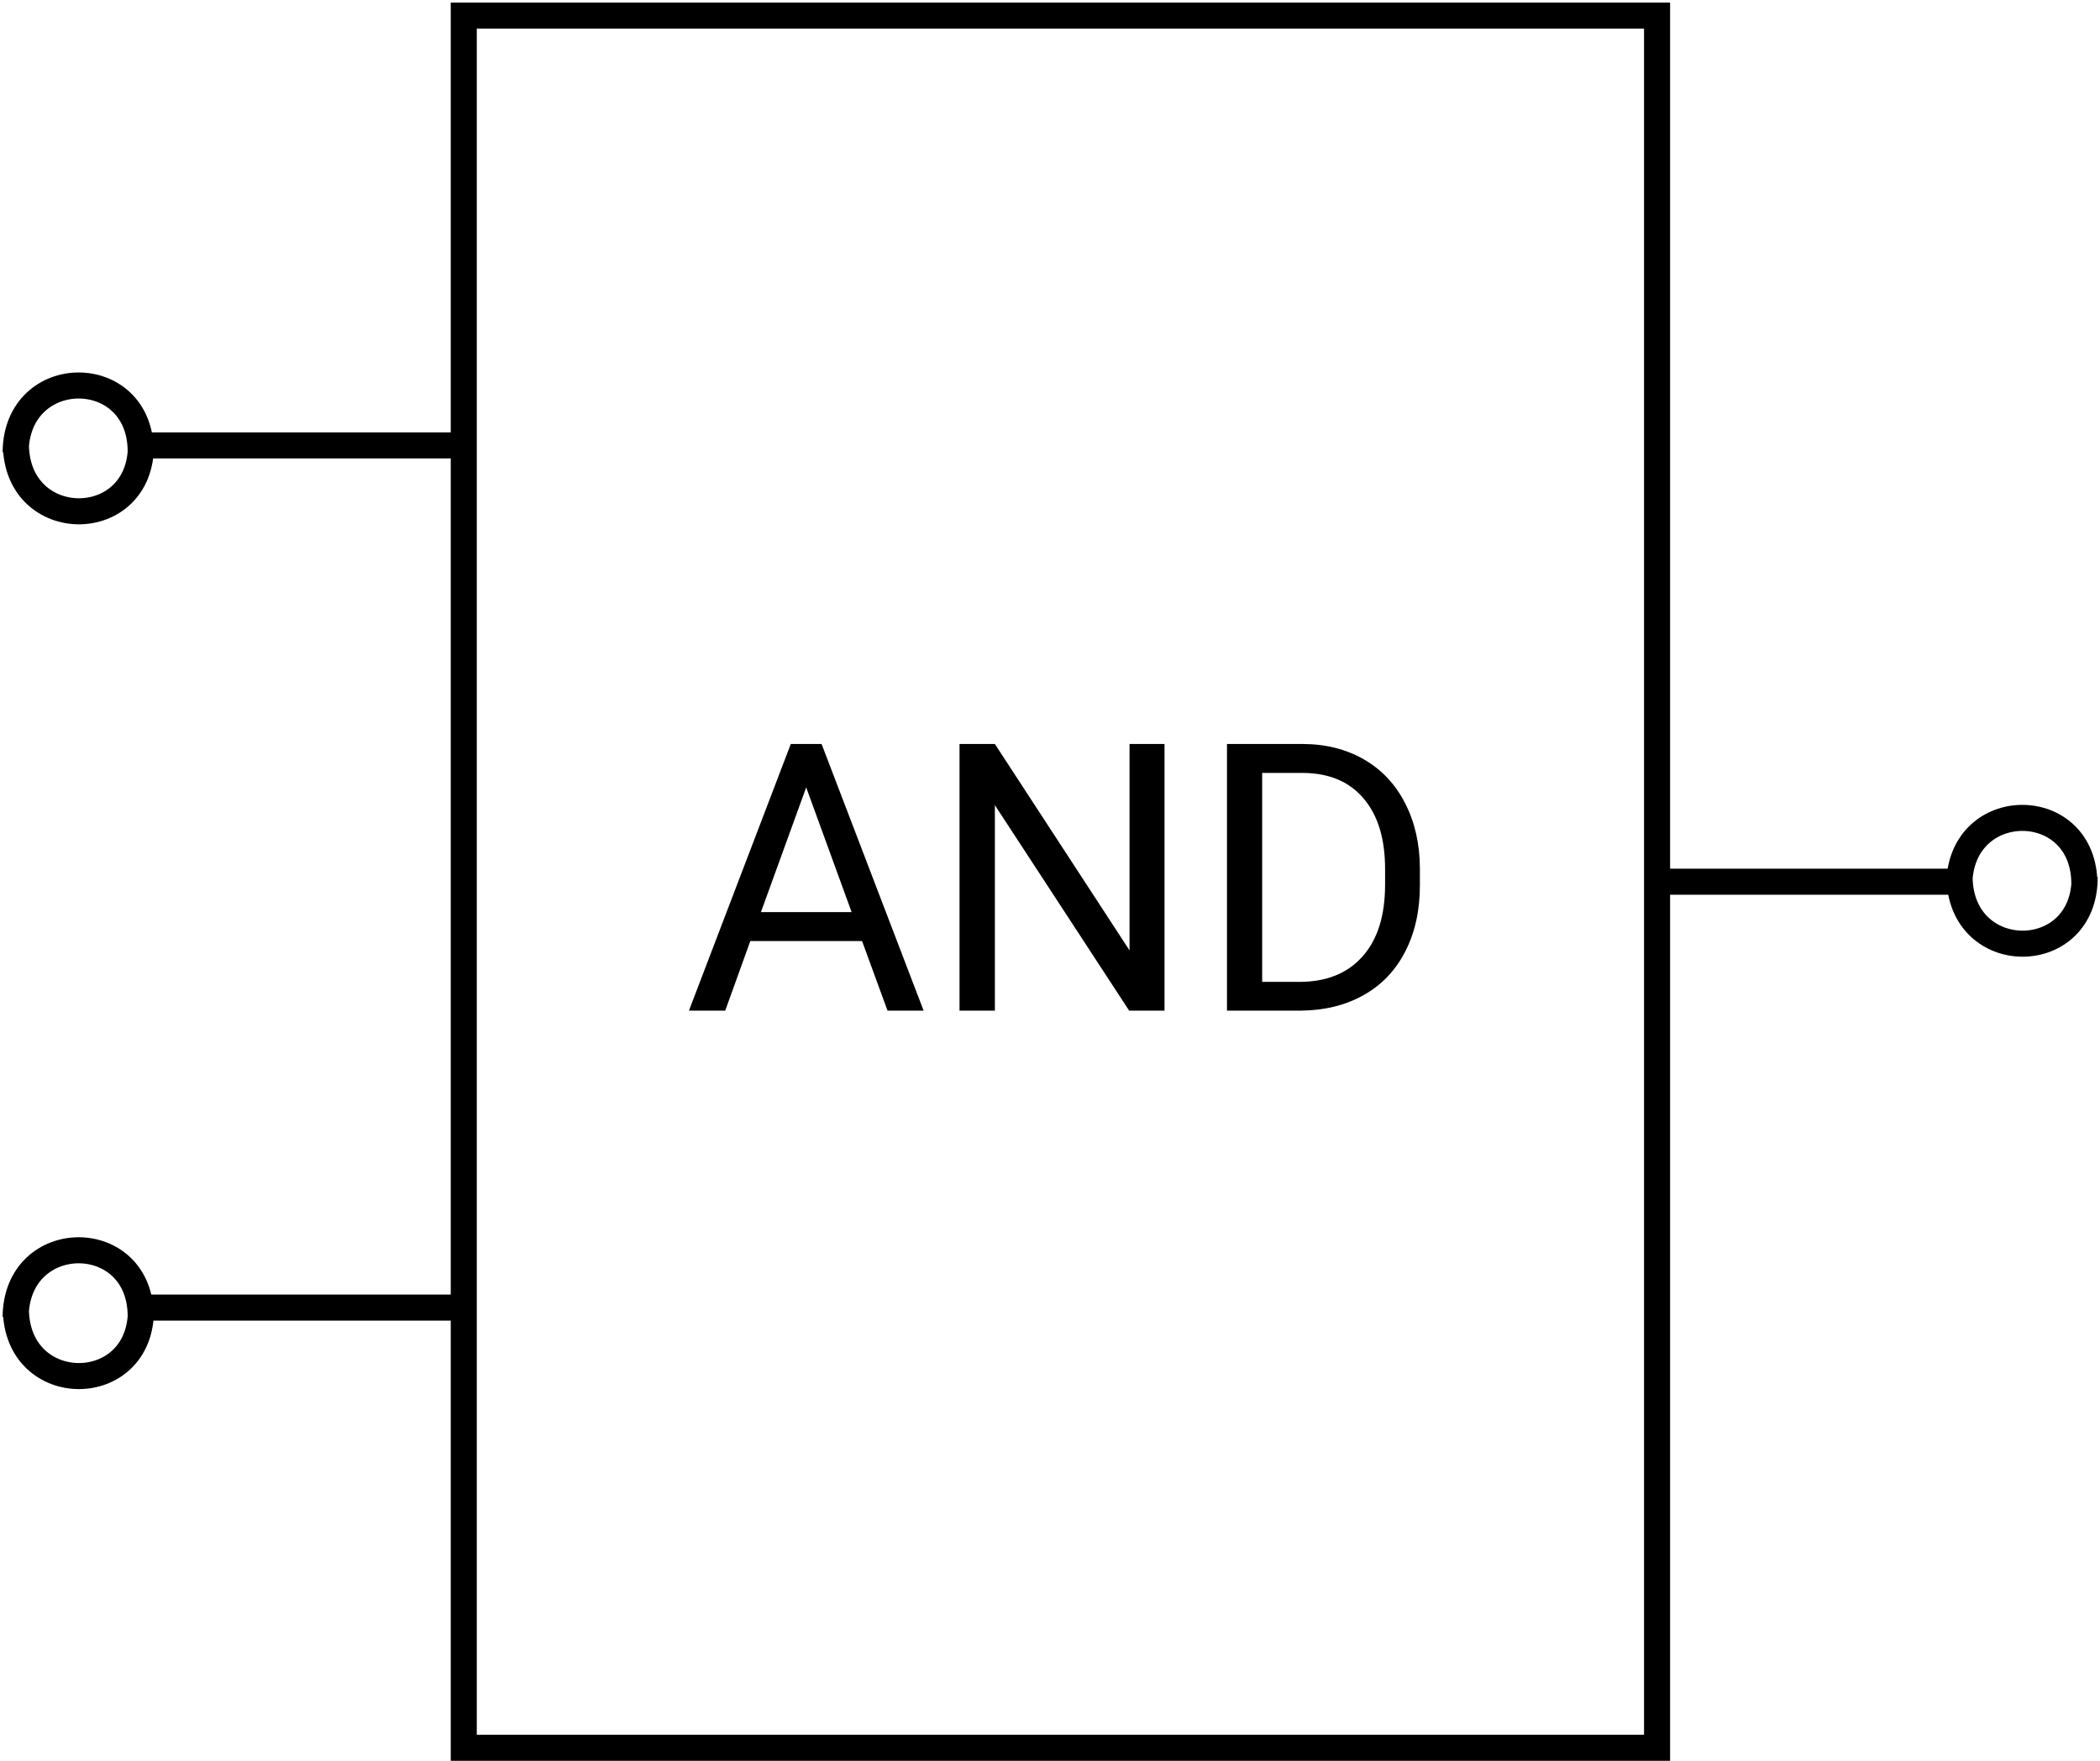
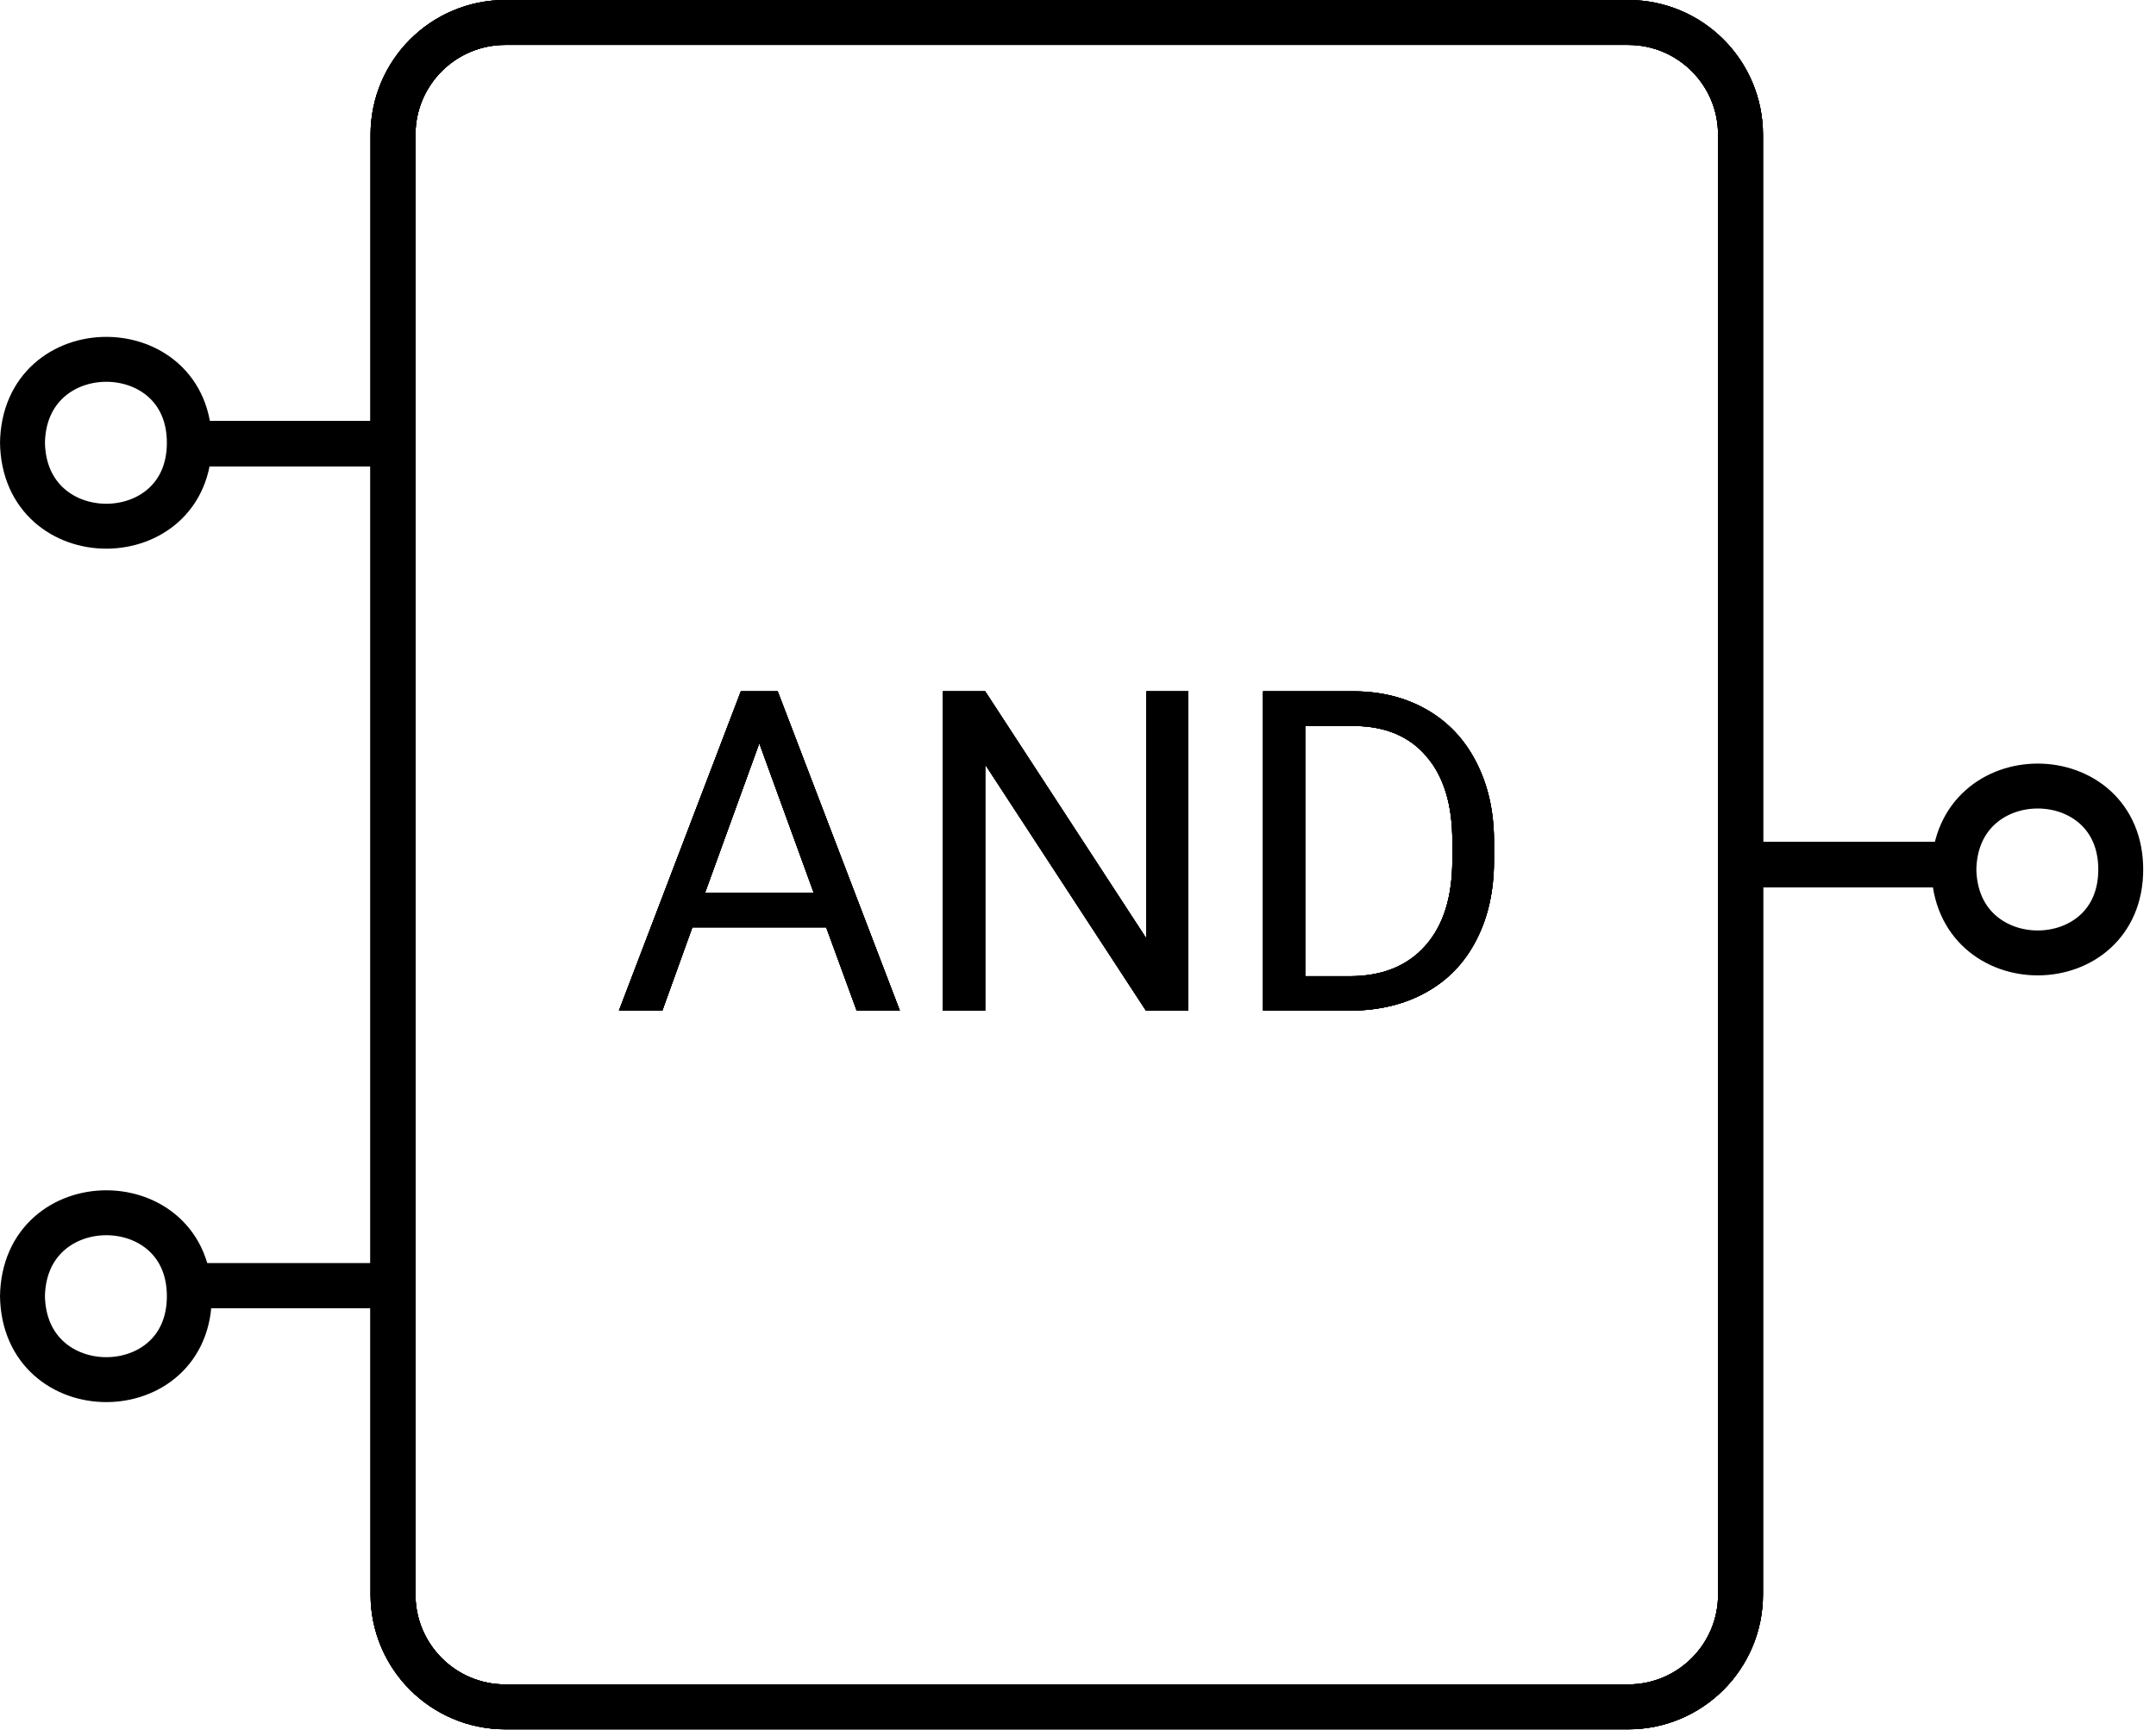
- <svg xmlns="http://www.w3.org/2000/svg" width="403" height="338" viewBox="0 0 403 338" fill="none">
-   <path d="M89 85.5V3H318V169.25M89 85.5H27M89 85.5V251M89 251V335.5H318V169.25M89 251H27M318 169.25H376" stroke="black" stroke-width="5" />
-   <path d="M376.052 168.323C376.187 185.423 400.187 185.417 400.052 168.323M376 169.823C376.135 152.722 400.134 152.729 400 169.823" stroke="black" stroke-width="5" />
-   <path d="M3.052 251.323C3.187 268.423 27.187 268.417 27.052 251.323M3 252.823C3.135 235.722 27.134 235.729 27 252.823" stroke="black" stroke-width="5" />
-   <path d="M3.052 85.323C3.187 102.423 27.187 102.417 27.052 85.323M3 86.823C3.135 69.722 27.134 69.729 27 86.823" stroke="black" stroke-width="5" />
-   <path d="M165.434 180.641H143.988L139.172 194H132.211L151.758 142.812H157.664L177.246 194H170.32L165.434 180.641ZM146.027 175.086H163.43L154.711 151.145L146.027 175.086ZM223.477 194H216.691L190.922 154.555V194H184.137V142.812H190.922L216.762 182.434V142.812H223.477V194ZM235.465 194V142.812H249.914C254.367 142.812 258.305 143.797 261.727 145.766C265.148 147.734 267.785 150.535 269.637 154.168C271.512 157.801 272.461 161.973 272.484 166.684V169.953C272.484 174.781 271.547 179.012 269.672 182.645C267.82 186.277 265.16 189.066 261.691 191.012C258.246 192.957 254.227 193.953 249.633 194H235.465ZM242.215 148.367V188.48H249.316C254.52 188.48 258.562 186.863 261.445 183.629C264.352 180.395 265.805 175.789 265.805 169.812V166.824C265.805 161.012 264.434 156.5 261.691 153.289C258.973 150.055 255.105 148.414 250.09 148.367H242.215Z" fill="black" />
+ <svg xmlns="http://www.w3.org/2000/svg" width="96" height="77" viewBox="0 0 96 77" fill="none">
+   <path d="M17.5 19.75V38.5V57.25M17.5 19.75V6C17.5 3.239 19.739 1 22.5 1H72.5C75.261 1 77.5 3.239 77.5 6V38.5M17.5 19.75H7.5M17.5 57.25V71C17.5 73.761 19.739 76 22.5 76H72.5C75.261 76 77.5 73.761 77.5 71V38.5M17.5 57.25H7.5M77.5 38.5H87.5" stroke="black" stroke-width="2" />
+   <path d="M1 19.67C1.046 24.711 8.475 24.656 8.43 19.67M1 19.76C1.046 14.719 8.475 14.774 8.43 19.76" stroke="black" stroke-width="2" />
+   <path d="M1 57.67C1.046 62.711 8.475 62.656 8.43 57.67M1 57.76C1.046 52.719 8.475 52.774 8.43 57.76" stroke="black" stroke-width="2" />
+   <path d="M87 38.67C87.046 43.711 94.475 43.656 94.43 38.67M87 38.76C87.046 33.719 94.475 33.774 94.43 38.76" stroke="black" stroke-width="2" />
+   <path d="M36.787 41.289H30.83L29.492 45H27.559L32.988 30.781H34.629L40.068 45H38.145L36.787 41.289ZM31.396 39.746H36.23L33.809 33.096L31.396 39.746ZM52.91 45H51.025L43.867 34.043V45H41.982V30.781H43.867L51.045 41.787V30.781H52.91V45ZM56.24 45V30.781H60.254C61.491 30.781 62.585 31.055 63.535 31.602C64.486 32.148 65.218 32.926 65.732 33.935C66.253 34.945 66.517 36.103 66.523 37.412V38.32C66.523 39.661 66.263 40.837 65.742 41.846C65.228 42.855 64.489 43.63 63.525 44.17C62.568 44.71 61.452 44.987 60.176 45H56.24ZM58.115 32.324V43.467H60.088C61.533 43.467 62.656 43.018 63.457 42.119C64.264 41.221 64.668 39.941 64.668 38.281V37.451C64.668 35.837 64.287 34.583 63.525 33.691C62.77 32.793 61.696 32.337 60.303 32.324H58.115Z" fill="black" />
+   <path d="M17.5 19.75V38.5V57.25M17.5 19.75V6C17.5 3.239 19.739 1 22.5 1H72.5C75.261 1 77.5 3.239 77.5 6V38.5M17.5 19.75H7.5M17.5 57.25V71C17.5 73.761 19.739 76 22.5 76H72.5C75.261 76 77.5 73.761 77.5 71V38.5M17.5 57.25H7.5M77.5 38.5H87.5" stroke="black" stroke-width="2" />
+   <path d="M36.787 41.289H30.83L29.492 45H27.559L32.988 30.781H34.629L40.068 45H38.145L36.787 41.289ZM31.396 39.746H36.23L33.809 33.096L31.396 39.746ZM52.91 45H51.025L43.867 34.043V45H41.982V30.781H43.867L51.045 41.787V30.781H52.91V45ZM56.24 45V30.781H60.254C61.491 30.781 62.585 31.055 63.535 31.602C64.486 32.148 65.218 32.926 65.732 33.935C66.253 34.945 66.517 36.103 66.523 37.412V38.32C66.523 39.661 66.263 40.837 65.742 41.846C65.228 42.855 64.489 43.63 63.525 44.17C62.568 44.71 61.452 44.987 60.176 45H56.24ZM58.115 32.324V43.467H60.088C61.533 43.467 62.656 43.018 63.457 42.119C64.264 41.221 64.668 39.941 64.668 38.281V37.451C64.668 35.837 64.287 34.583 63.525 33.691C62.77 32.793 61.696 32.337 60.303 32.324H58.115Z" fill="black" />
+   <path d="M17.5 19.75V38.5V57.25M17.5 19.75V6C17.5 3.239 19.739 1 22.5 1H72.5C75.261 1 77.5 3.239 77.5 6V38.5M17.5 19.75H7.5M17.5 57.25V71C17.5 73.761 19.739 76 22.5 76H72.5C75.261 76 77.5 73.761 77.5 71V38.5M17.5 57.25H7.5M77.5 38.5H87.5" stroke="black" stroke-width="2" />
+   <path d="M36.787 41.289H30.83L29.492 45H27.559L32.988 30.781H34.629L40.068 45H38.145L36.787 41.289ZM31.396 39.746H36.23L33.809 33.096L31.396 39.746ZM52.91 45H51.025L43.867 34.043V45H41.982V30.781H43.867L51.045 41.787V30.781H52.91V45ZM56.24 45V30.781H60.254C61.491 30.781 62.585 31.055 63.535 31.602C64.486 32.148 65.218 32.926 65.732 33.935C66.253 34.945 66.517 36.103 66.523 37.412V38.32C66.523 39.661 66.263 40.837 65.742 41.846C65.228 42.855 64.489 43.63 63.525 44.17C62.568 44.71 61.452 44.987 60.176 45H56.24ZM58.115 32.324V43.467H60.088C61.533 43.467 62.656 43.018 63.457 42.119C64.264 41.221 64.668 39.941 64.668 38.281V37.451C64.668 35.837 64.287 34.583 63.525 33.691C62.77 32.793 61.696 32.337 60.303 32.324H58.115Z" fill="black" />
+   <path d="M17.5 19.75V38.5V57.25M17.5 19.75V6C17.5 3.239 19.739 1 22.5 1H72.5C75.261 1 77.5 3.239 77.5 6V38.5M17.5 19.75H7.5M17.5 57.25V71C17.5 73.761 19.739 76 22.5 76H72.5C75.261 76 77.5 73.761 77.5 71V38.5M17.5 57.25H7.5M77.5 38.5H87.5" stroke="black" stroke-width="2" />
+   <path d="M36.787 41.289H30.83L29.492 45H27.559L32.988 30.781H34.629L40.068 45H38.145L36.787 41.289ZM31.396 39.746H36.23L33.809 33.096L31.396 39.746ZM52.91 45H51.025L43.867 34.043V45H41.982V30.781H43.867L51.045 41.787V30.781H52.91V45ZM56.24 45V30.781H60.254C61.491 30.781 62.585 31.055 63.535 31.602C64.486 32.148 65.218 32.926 65.732 33.935C66.253 34.945 66.517 36.103 66.523 37.412V38.32C66.523 39.661 66.263 40.837 65.742 41.846C65.228 42.855 64.489 43.63 63.525 44.17C62.568 44.71 61.452 44.987 60.176 45H56.24ZM58.115 32.324V43.467H60.088C61.533 43.467 62.656 43.018 63.457 42.119C64.264 41.221 64.668 39.941 64.668 38.281V37.451C64.668 35.837 64.287 34.583 63.525 33.691C62.77 32.793 61.696 32.337 60.303 32.324H58.115Z" fill="black" />
</svg>
